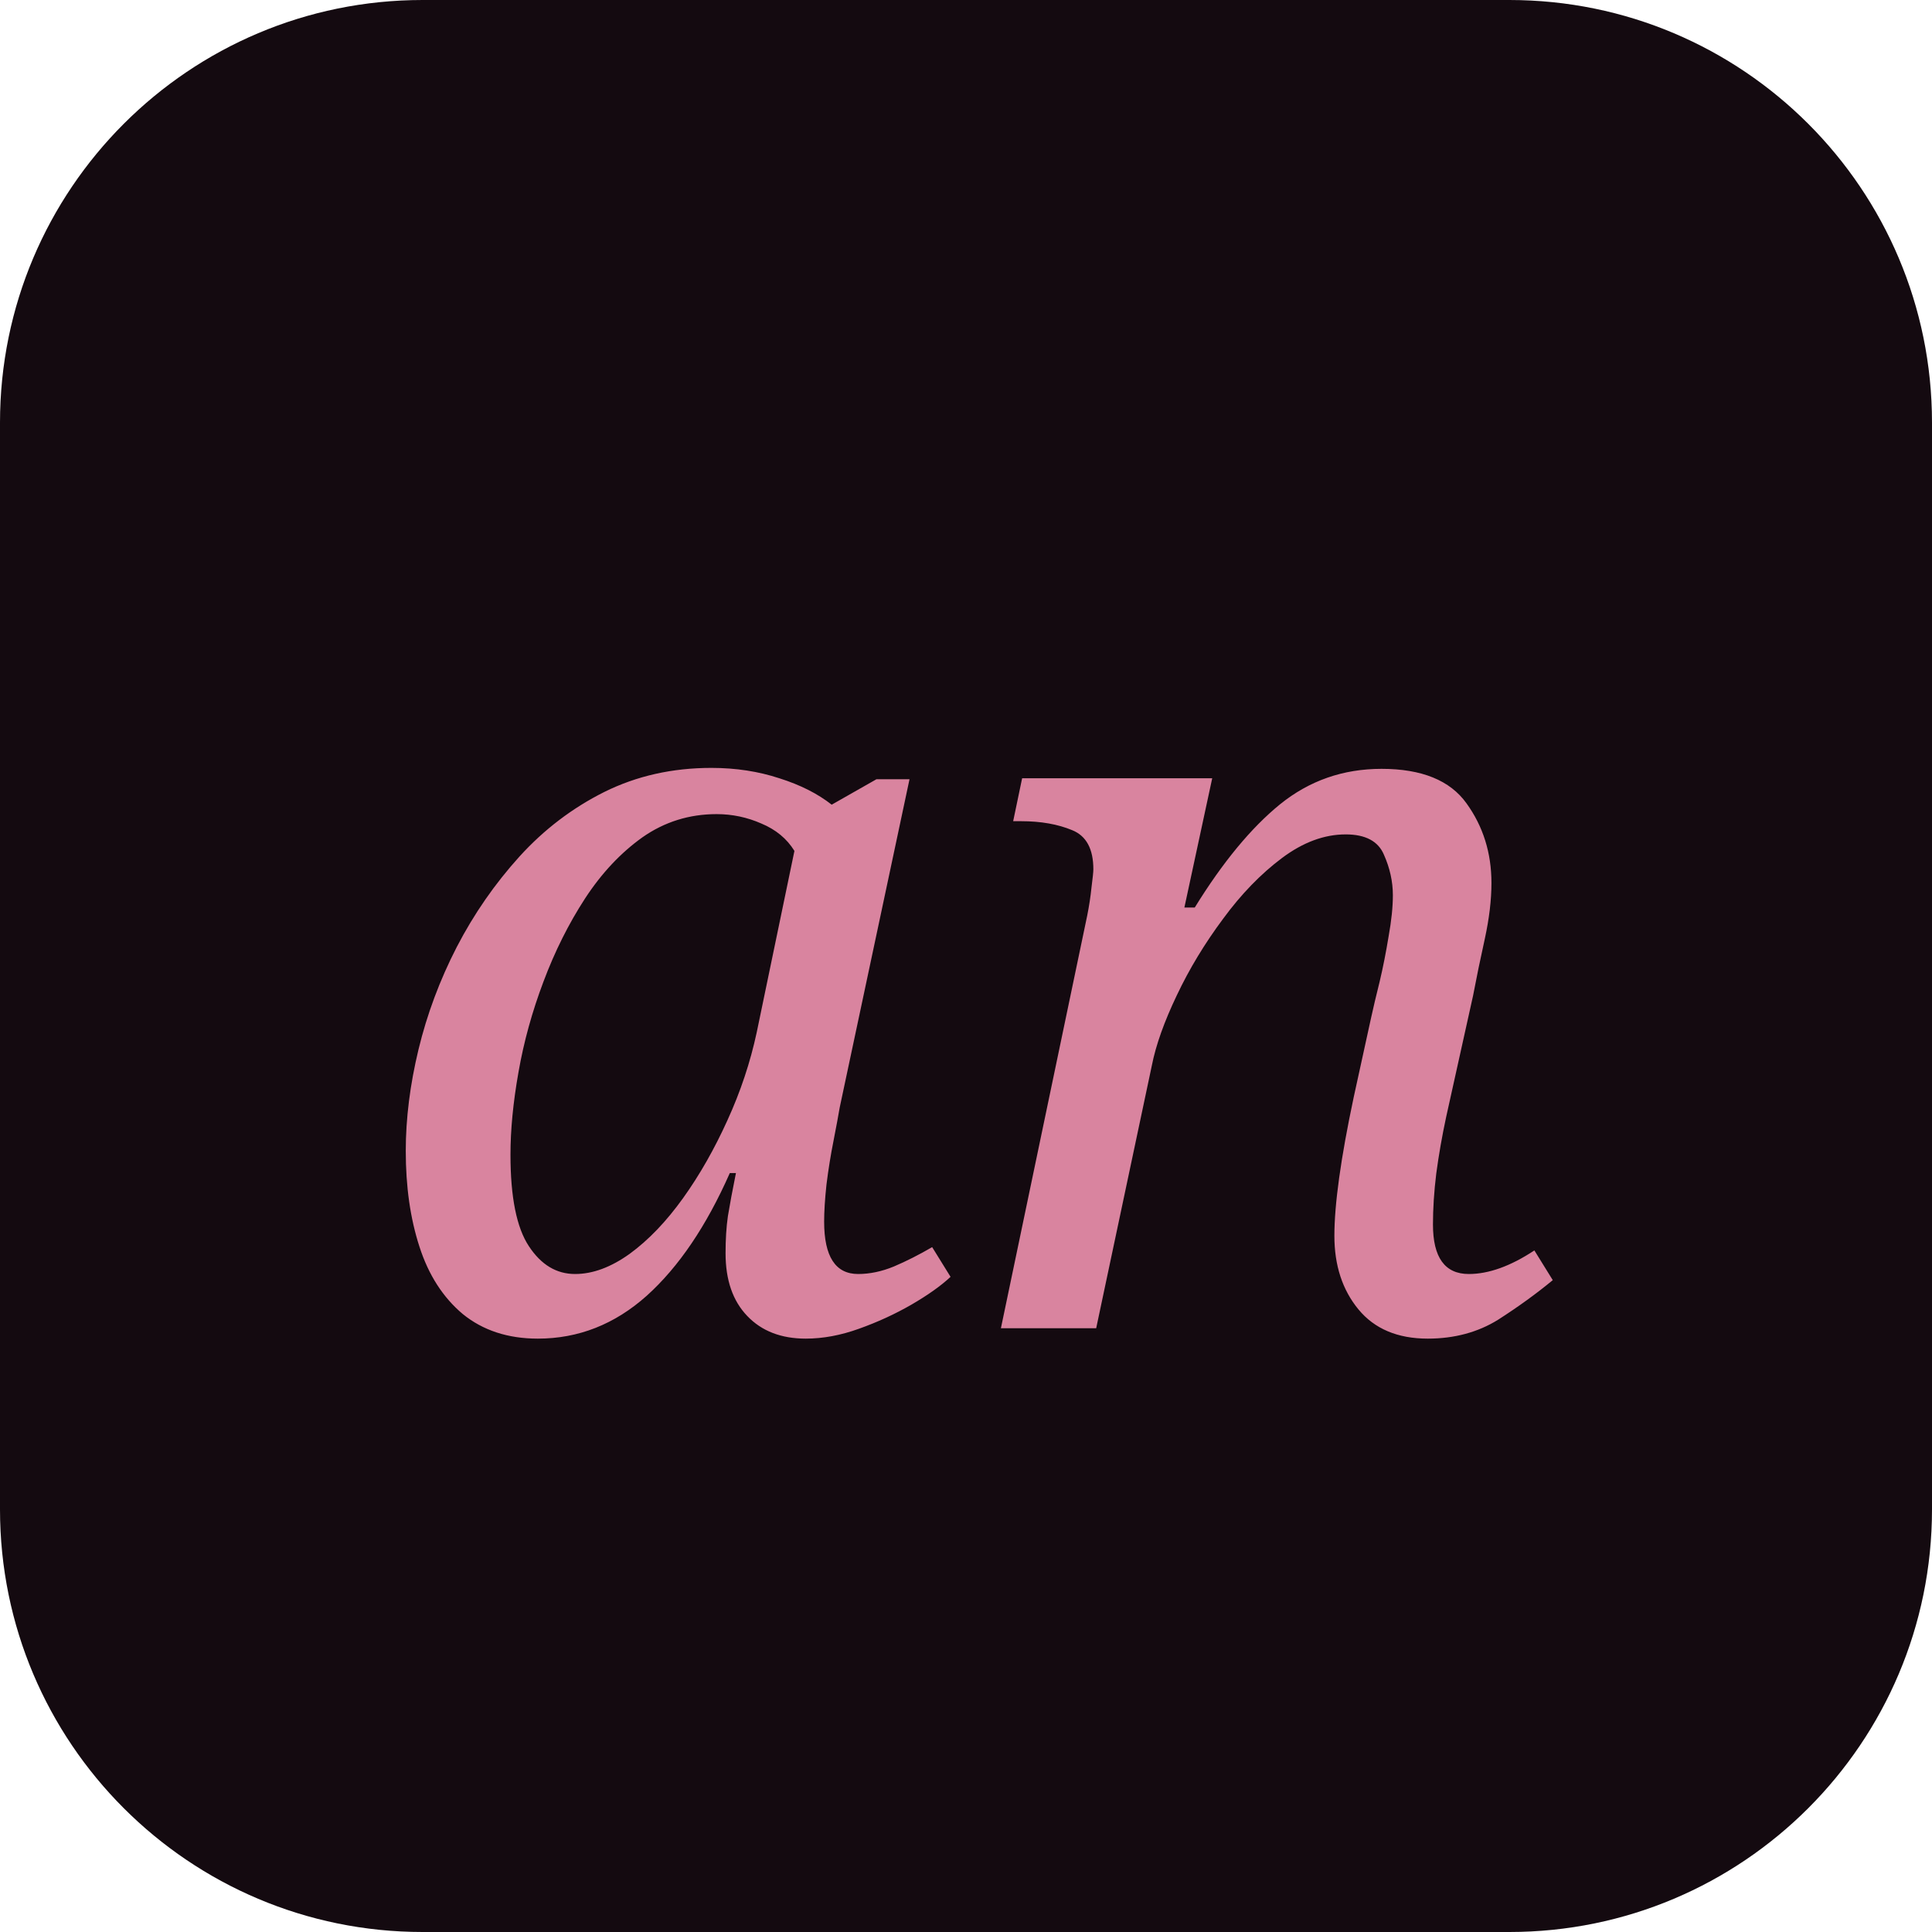
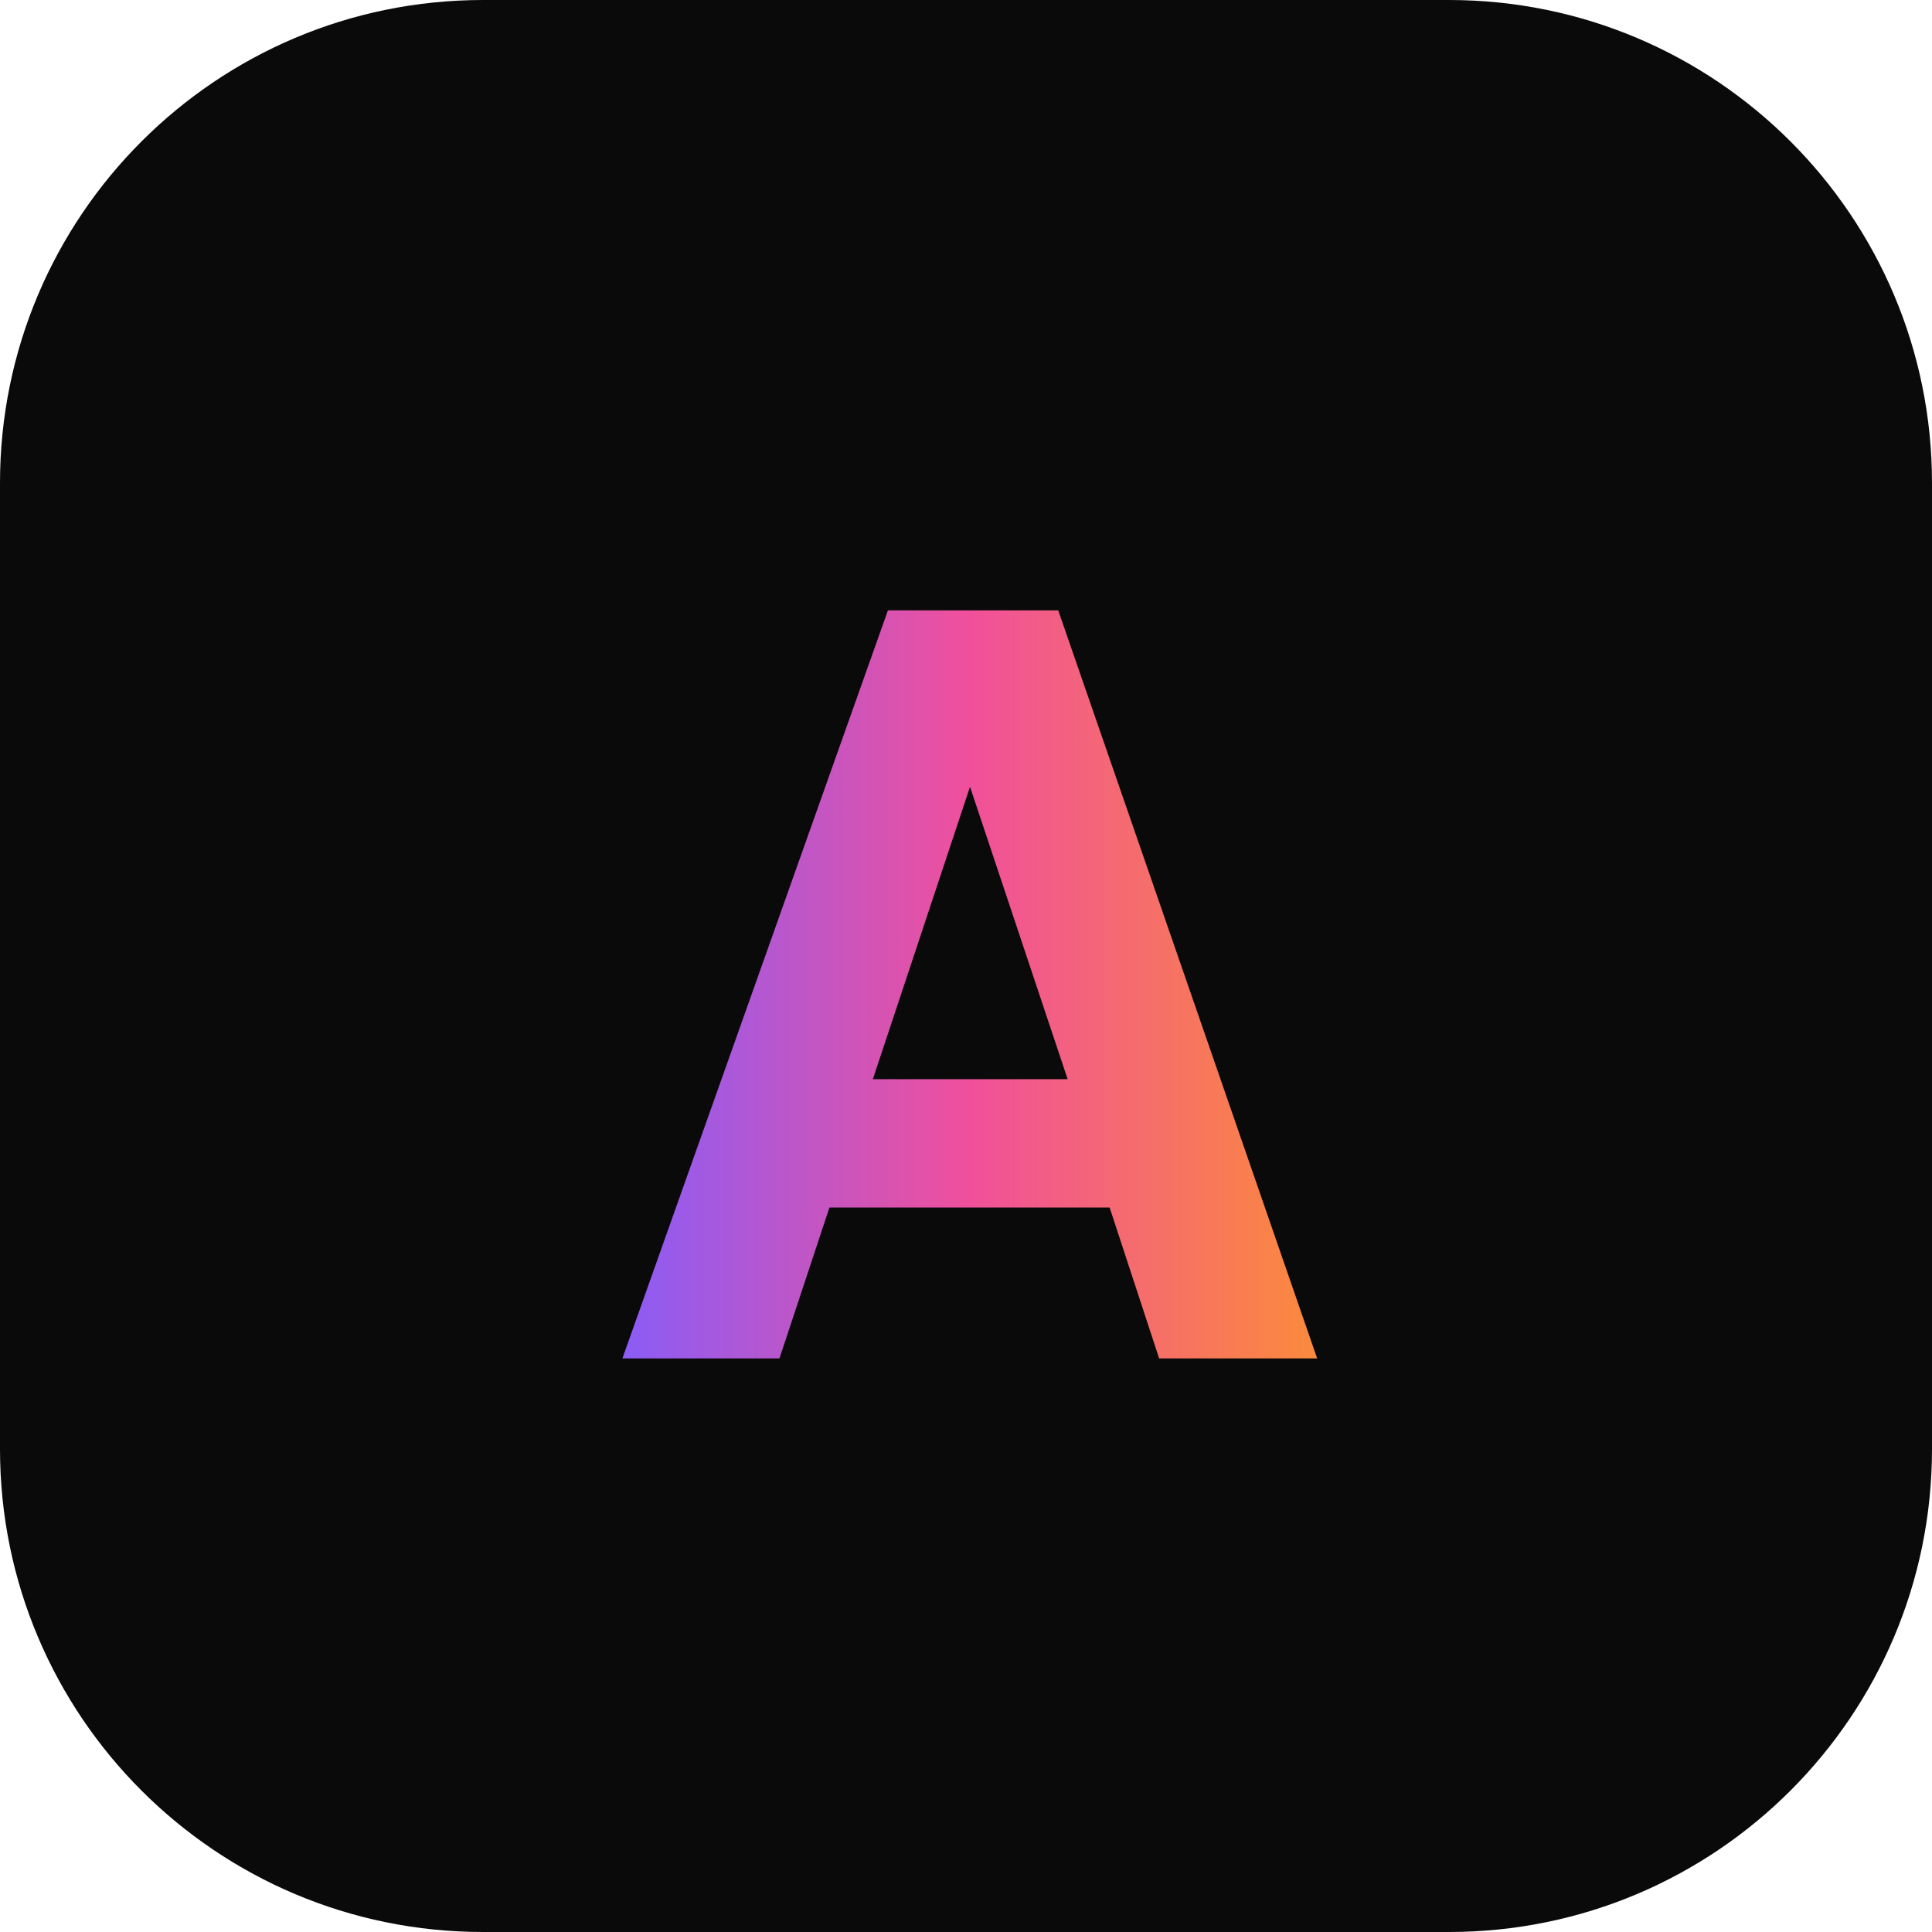
<svg xmlns="http://www.w3.org/2000/svg" viewBox="0 0 64 64">
-   <rect width="64" height="64" rx="14" fill="#140a10" />
-   <text x="32" y="44" text-anchor="middle" font-family="Didot, 'Bodoni 72', Georgia, serif" font-size="34" font-style="italic" fill="#d9849f">an</text>
+   <defs>
+     <linearGradient id="g" x1="0" x2="1" y1="0" y2="0">
+       <stop offset="0" stop-color="#8b5cf6" />
+       <stop offset="0.5" stop-color="#f0509b" />
+       <stop offset="1" stop-color="#fb8a3c" />
+     </linearGradient>
+   </defs>
+   <rect width="64" height="64" rx="16" fill="#0a0a0b" />
+   <text x="32" y="45" text-anchor="middle" font-family="'Arial Black', Archivo, Helvetica, sans-serif" font-weight="900" font-size="34" fill="url(#g)">A</text>
</svg>
